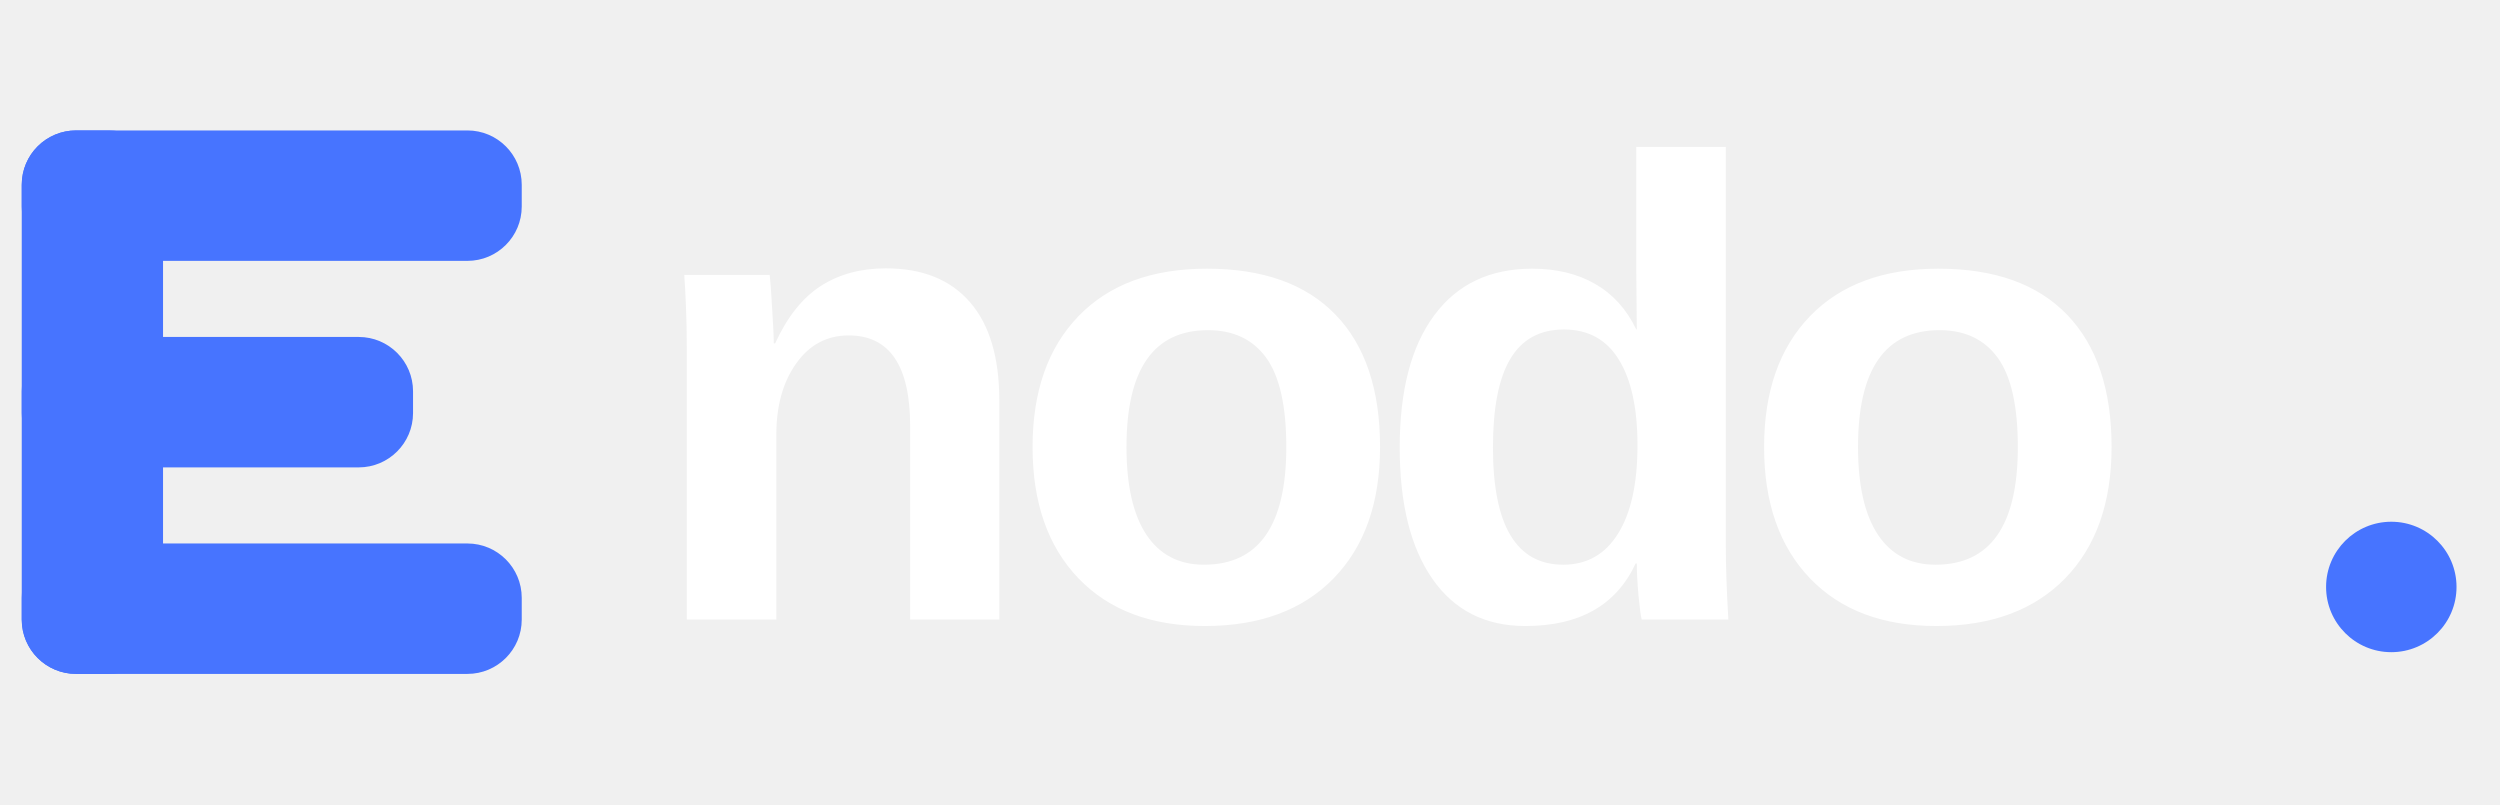
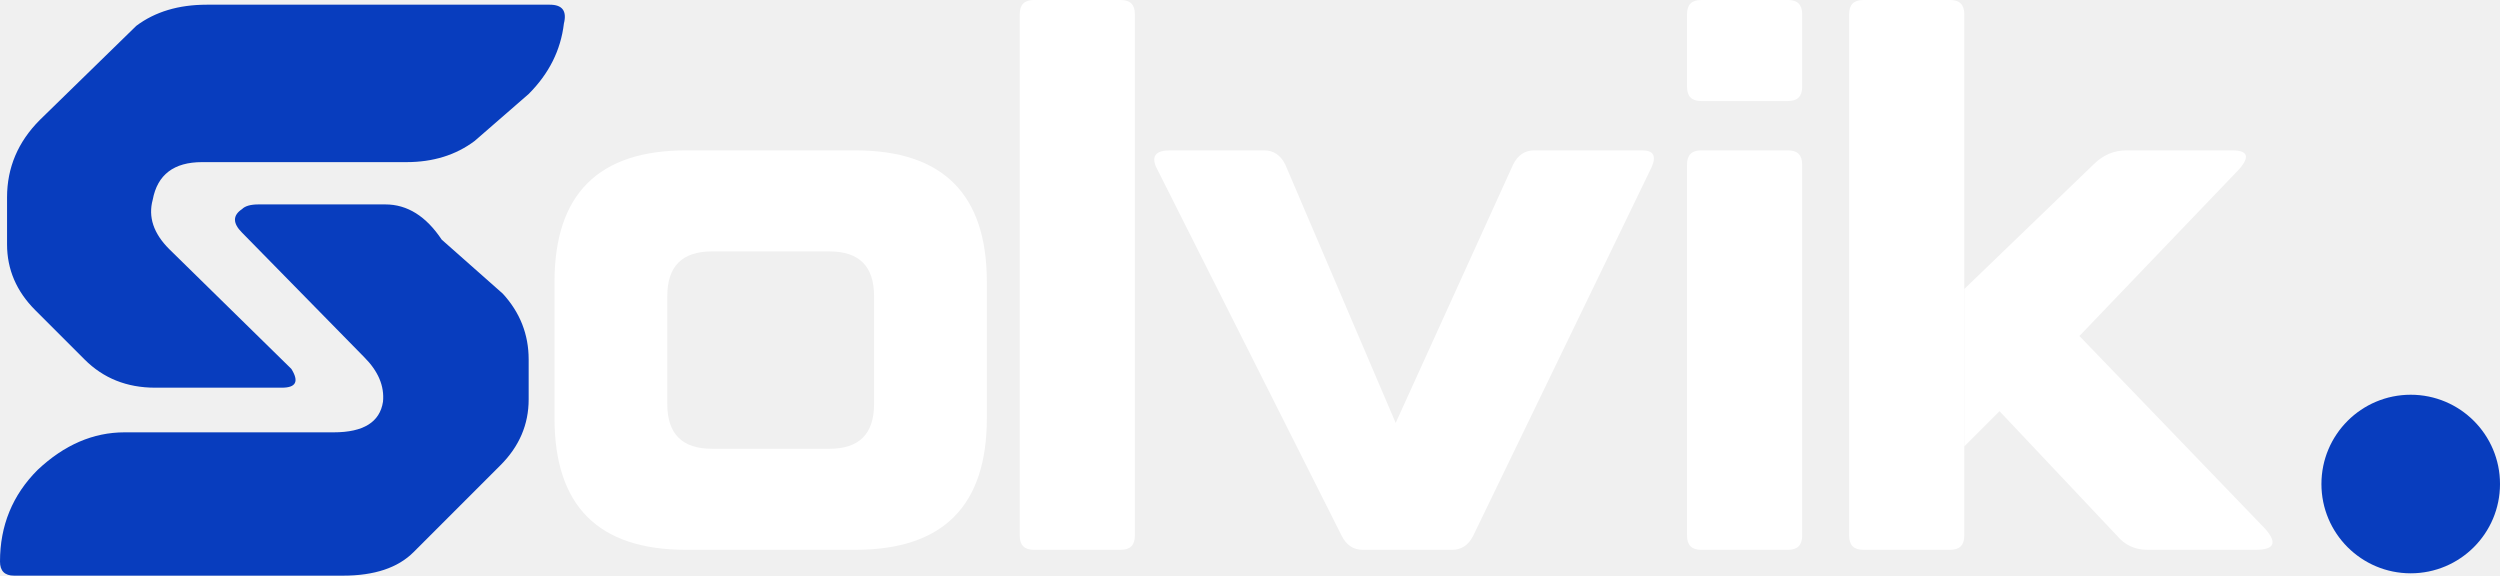
- <svg xmlns="http://www.w3.org/2000/svg" width="230" height="74" viewBox="0 0 230 74" role="img" aria-label="Enodo.">
-   <g fill="#4774ff">
-     <rect x="2" y="12" width="13" height="50" rx="5" />
-     <rect x="2" y="12" width="46" height="12" rx="5" />
-     <rect x="2" y="31" width="36" height="12" rx="5" />
-     <rect x="2" y="50" width="46" height="12" rx="5" />
+ <svg xmlns="http://www.w3.org/2000/svg" width="1064" height="245" viewBox="115 88 1064 245" role="img" aria-label="Solvik.">
+   <g transform="translate(115 88) scale(1)">
+     <g fill="#083DBE">
+       <path d="M88 2H234Q242 2 240 10Q238 27 225 40L202 60Q190 69 173 69H86Q68 69 65 85Q62 96 72 106L124 157Q129 165 120 165H66Q48 165 36 153L15 132Q3 120 3 104V84Q3 65 17 51L58 11Q70 2 88 2Z" />
+       <path d="M110 87H164Q178 87 188 102L214 125Q225 137 225 153V170Q225 186 213 198L176 235Q166 245 146 245H6Q0 245 0 239Q0 216 16 200Q33 184 53 184H142Q161 184 163 171Q164 161 155 152L103 99Q97 93 103 89Q105 87 110 87Z" />
+     </g>
+     <path fill="#FFFFFF" fill-rule="evenodd" transform="translate(236 64)" d="M56 0H128Q184 0 184 56V114Q184 170 128 170H56Q0 170 0 114V56Q0 0 56 0ZM67 43Q48 43 48 62V108Q48 127 67 127H117Q136 127 136 108V62Q136 43 117 43Z" />
+     <path fill="#FFFFFF" d="M440 0H477Q483 0 483 6V228Q483 234 477 234H440Q434 234 434 228V6Q434 0 440 0Z" />
+     <path fill="#FFFFFF" d="M498 64H538Q544 64 547 70L594 180L644 70Q647 64 653 64H699Q706 64 703 71L627 228Q624 234 618 234H580Q574 234 571 228L492 71Q489 64 498 64Z" />
+     <path fill="#FFFFFF" d="M724 64H761Q767 64 767 70V228Q767 234 761 234H724Q718 234 718 228V70Q718 64 724 64Z" />
+     <path fill="#FFFFFF" d="M724 0H761Q767 0 767 6V37Q767 43 761 43H724Q718 43 718 37V6Q718 0 724 0Z" />
+     <path fill="#FFFFFF" d="M793 0H830Q836 0 836 6V228Q836 234 830 234H793Q787 234 787 228V6Q787 0 793 0Z" />
+     <path fill="#FFFFFF" d="M836 123L891 70Q897 64 905 64H950Q960 64 953 72L885 143L964 225Q972 234 960 234H914Q906 234 901 228L851 175L836 190Z" />
+     <circle cx="1026" cy="206" r="38" fill="#083DBE" />
  </g>
-   <text x="59" y="57" fill="#fff" font-family="Arial,Helvetica,sans-serif" font-size="60" font-weight="700" letter-spacing="-3">nodo</text>
-   <circle cx="220" cy="54" r="6" fill="#4774ff" />
</svg>
